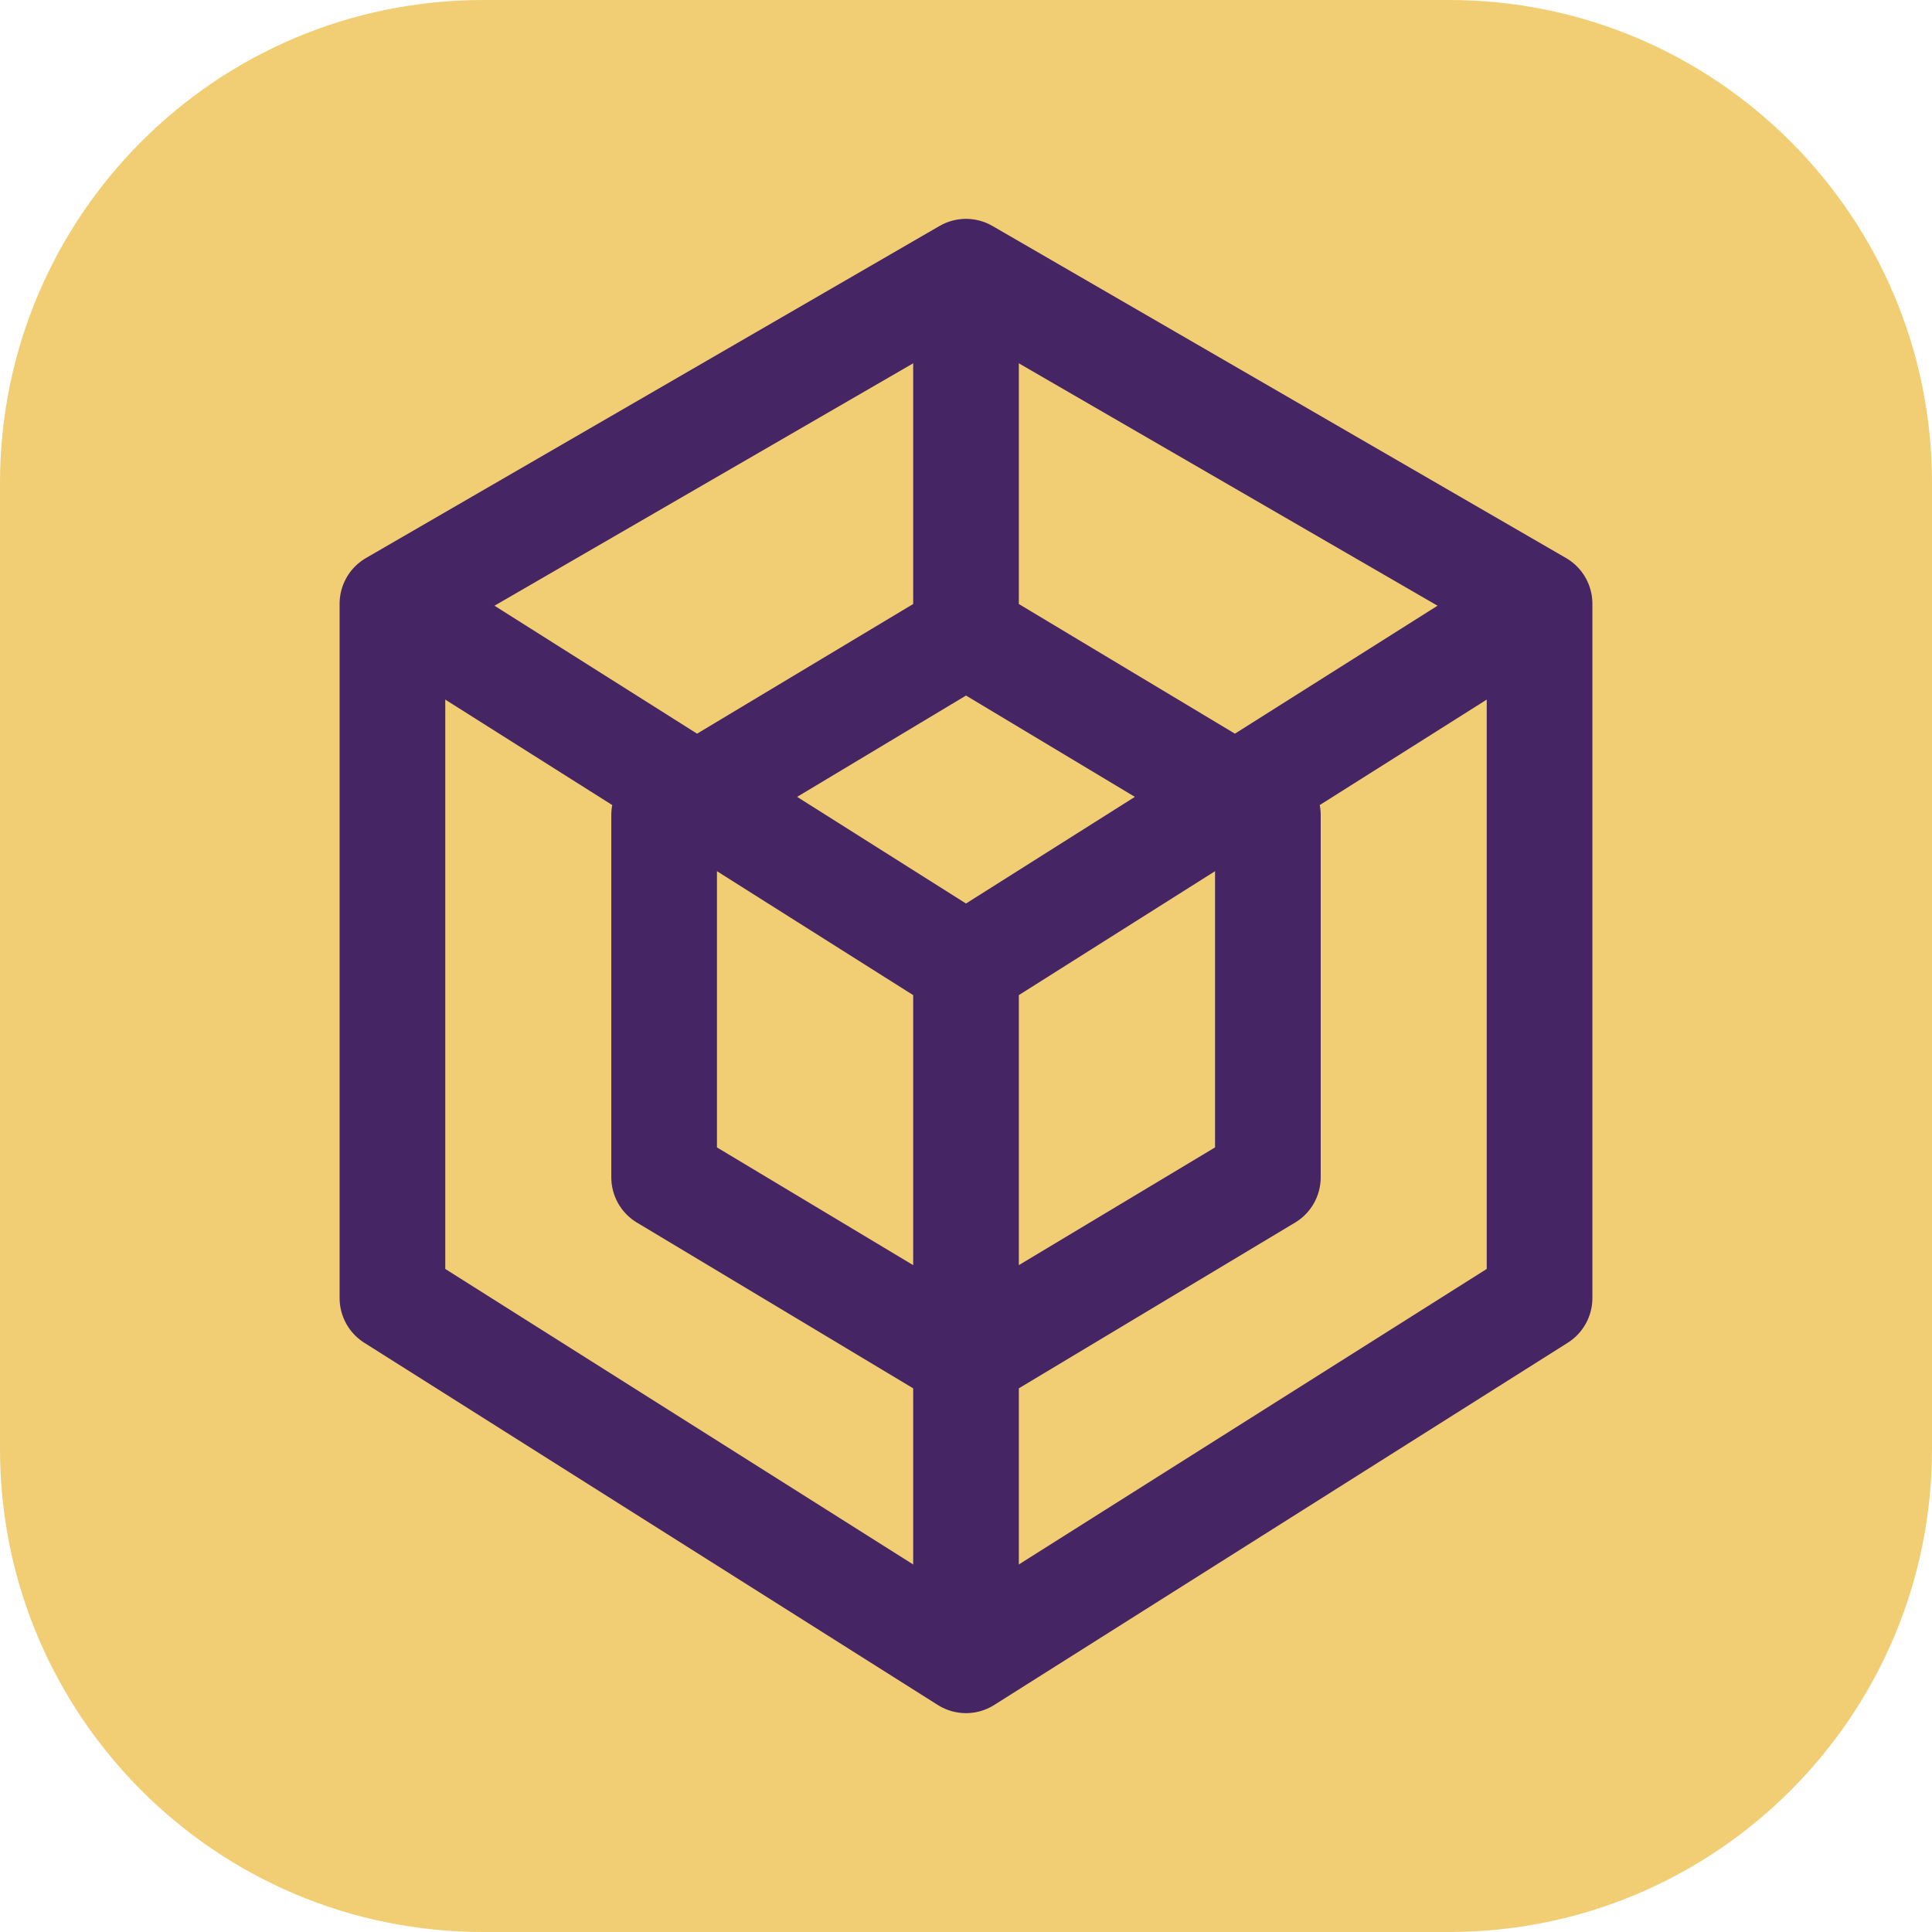
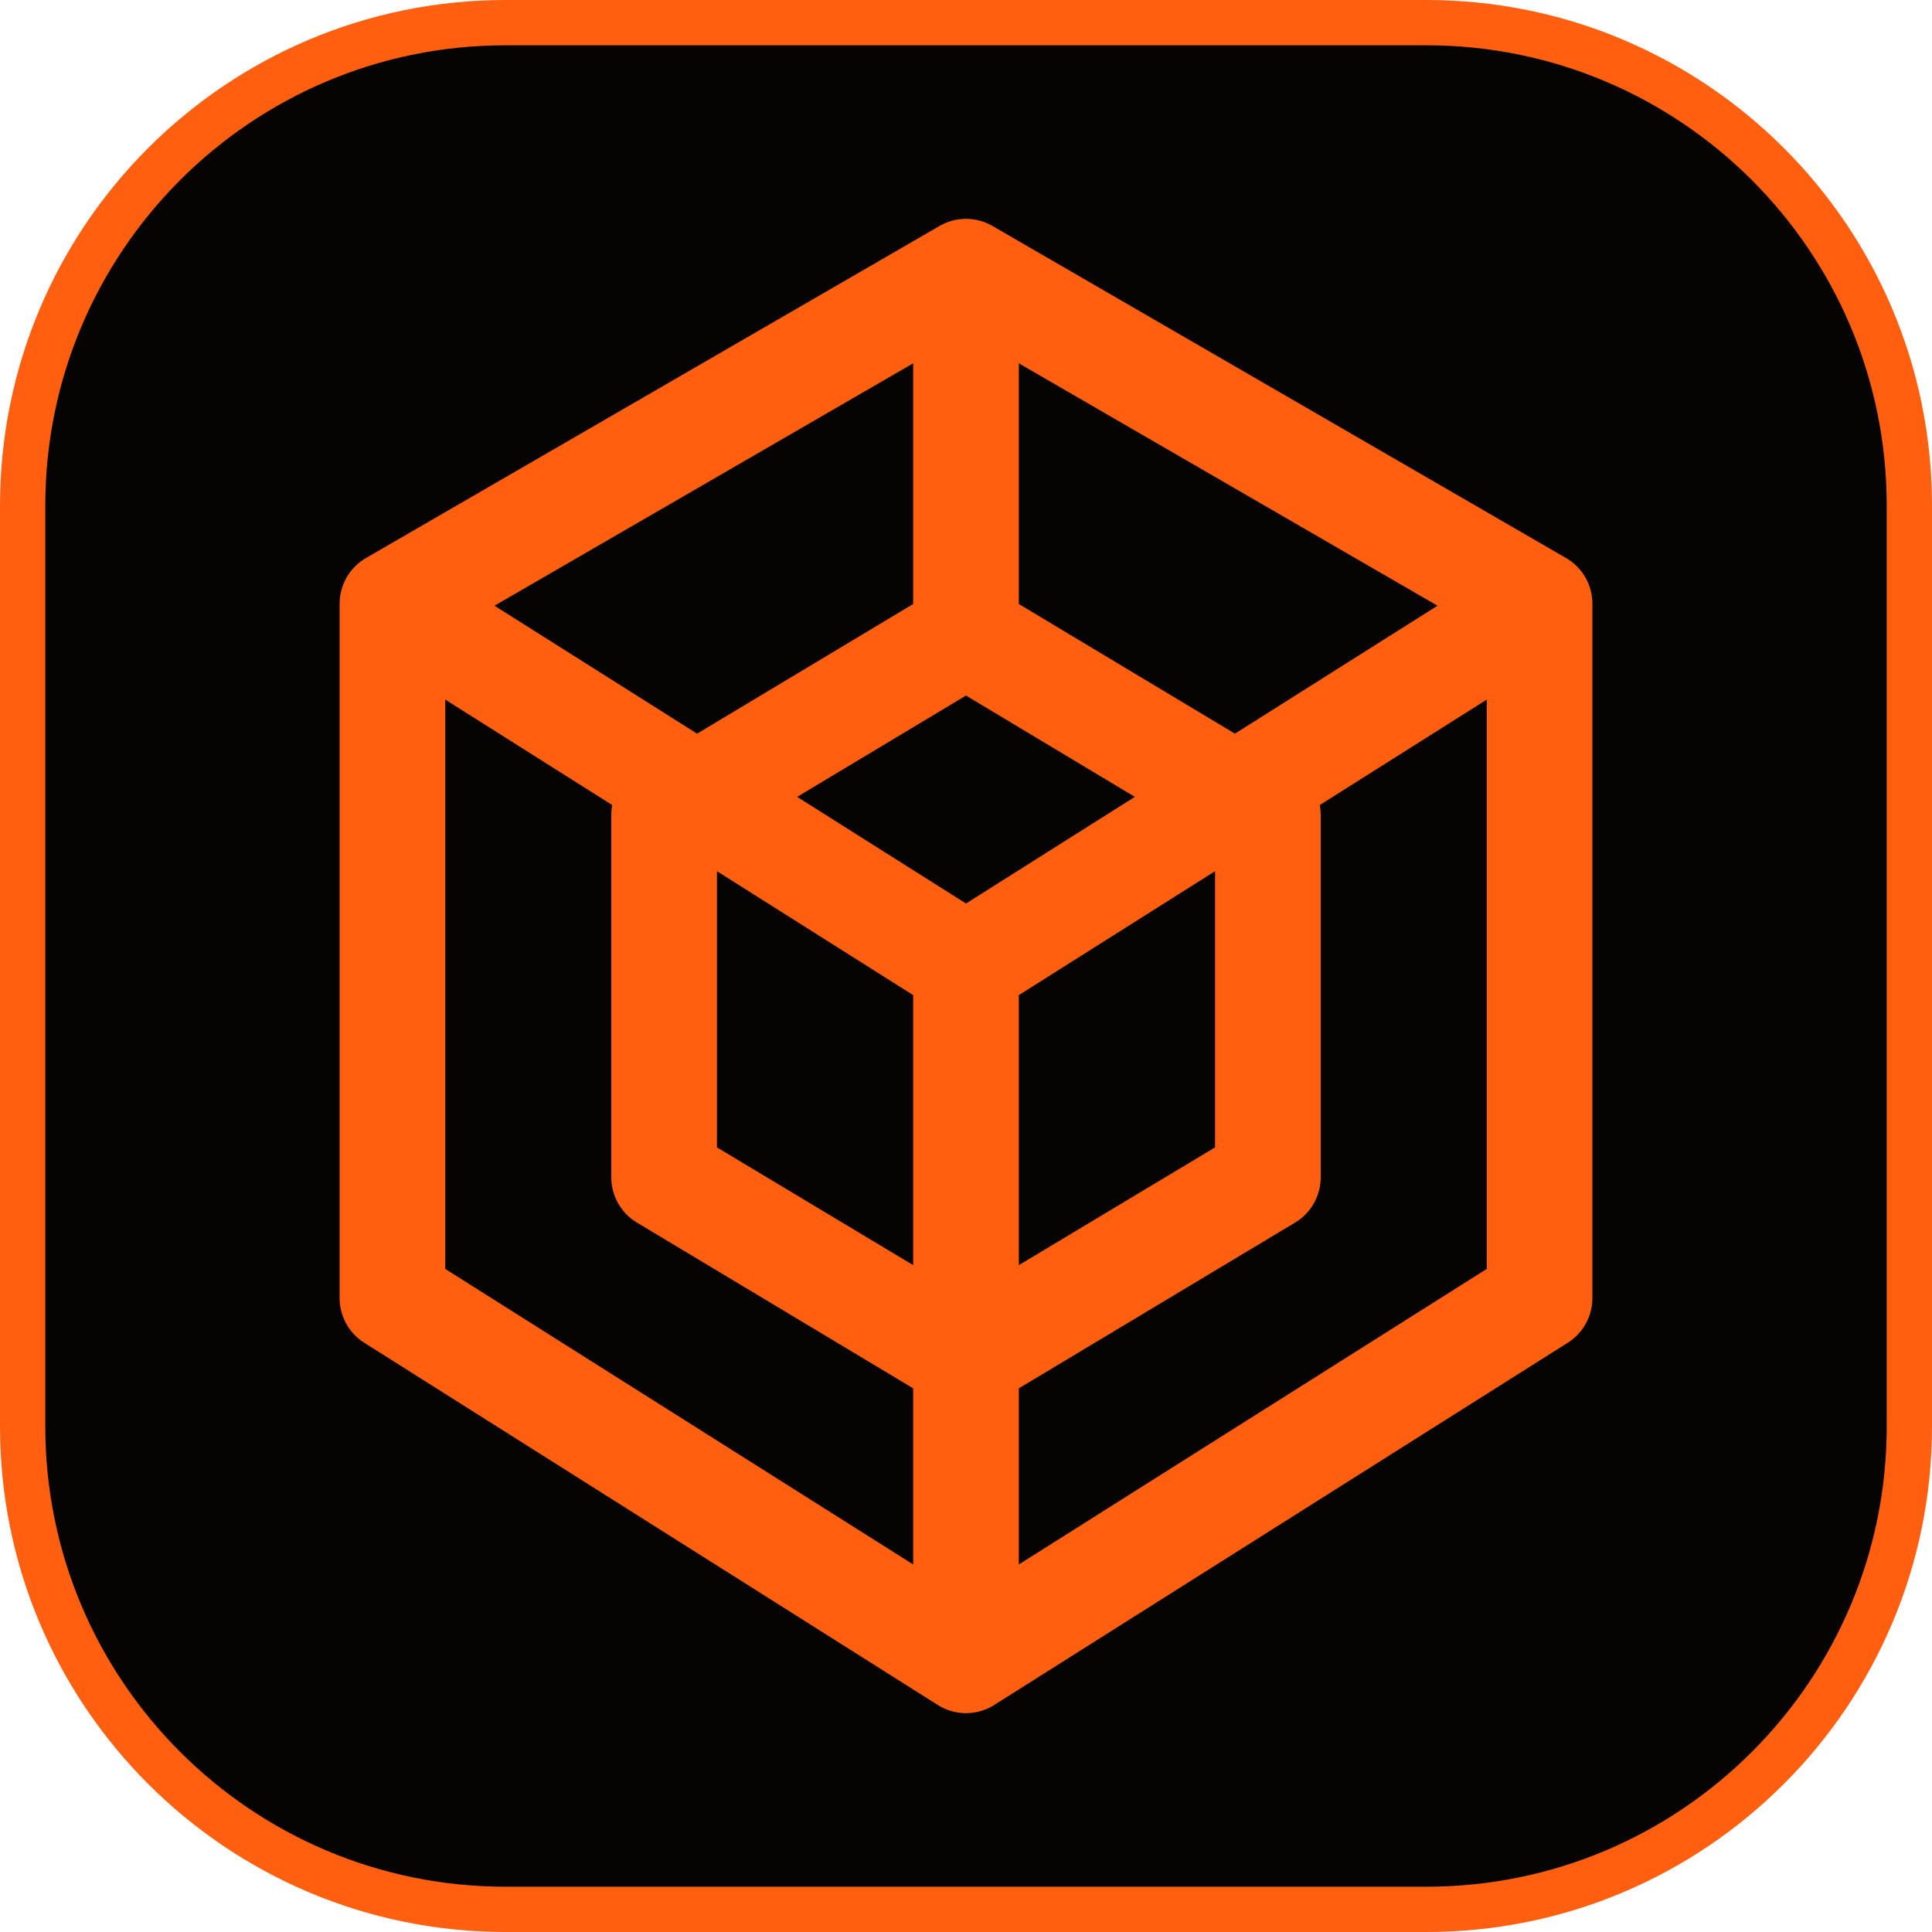
<svg xmlns="http://www.w3.org/2000/svg" viewBox="0 0 64 64">
-   <rect width="64" height="64" rx="16" fill="#f1ce73" />
-   <g fill="none" stroke="#452563" stroke-width="3.5" stroke-linejoin="round">
+   <rect x=".75" y=".75" width="62.5" height="62.5" rx="16" fill="#050403" stroke="#ff5f0f" stroke-width="1.5" />
+   <g fill="none" stroke="#ff5f0f" stroke-width="3.5" stroke-linejoin="round">
    <path d="m32 9 19 11v23L32 55 13 43V20Z" />
    <path d="M13 20 32 32l19-12M32 32v23M32 9v12L22 27v12l10 6 10-6V27l-10-6" />
  </g>
</svg>
